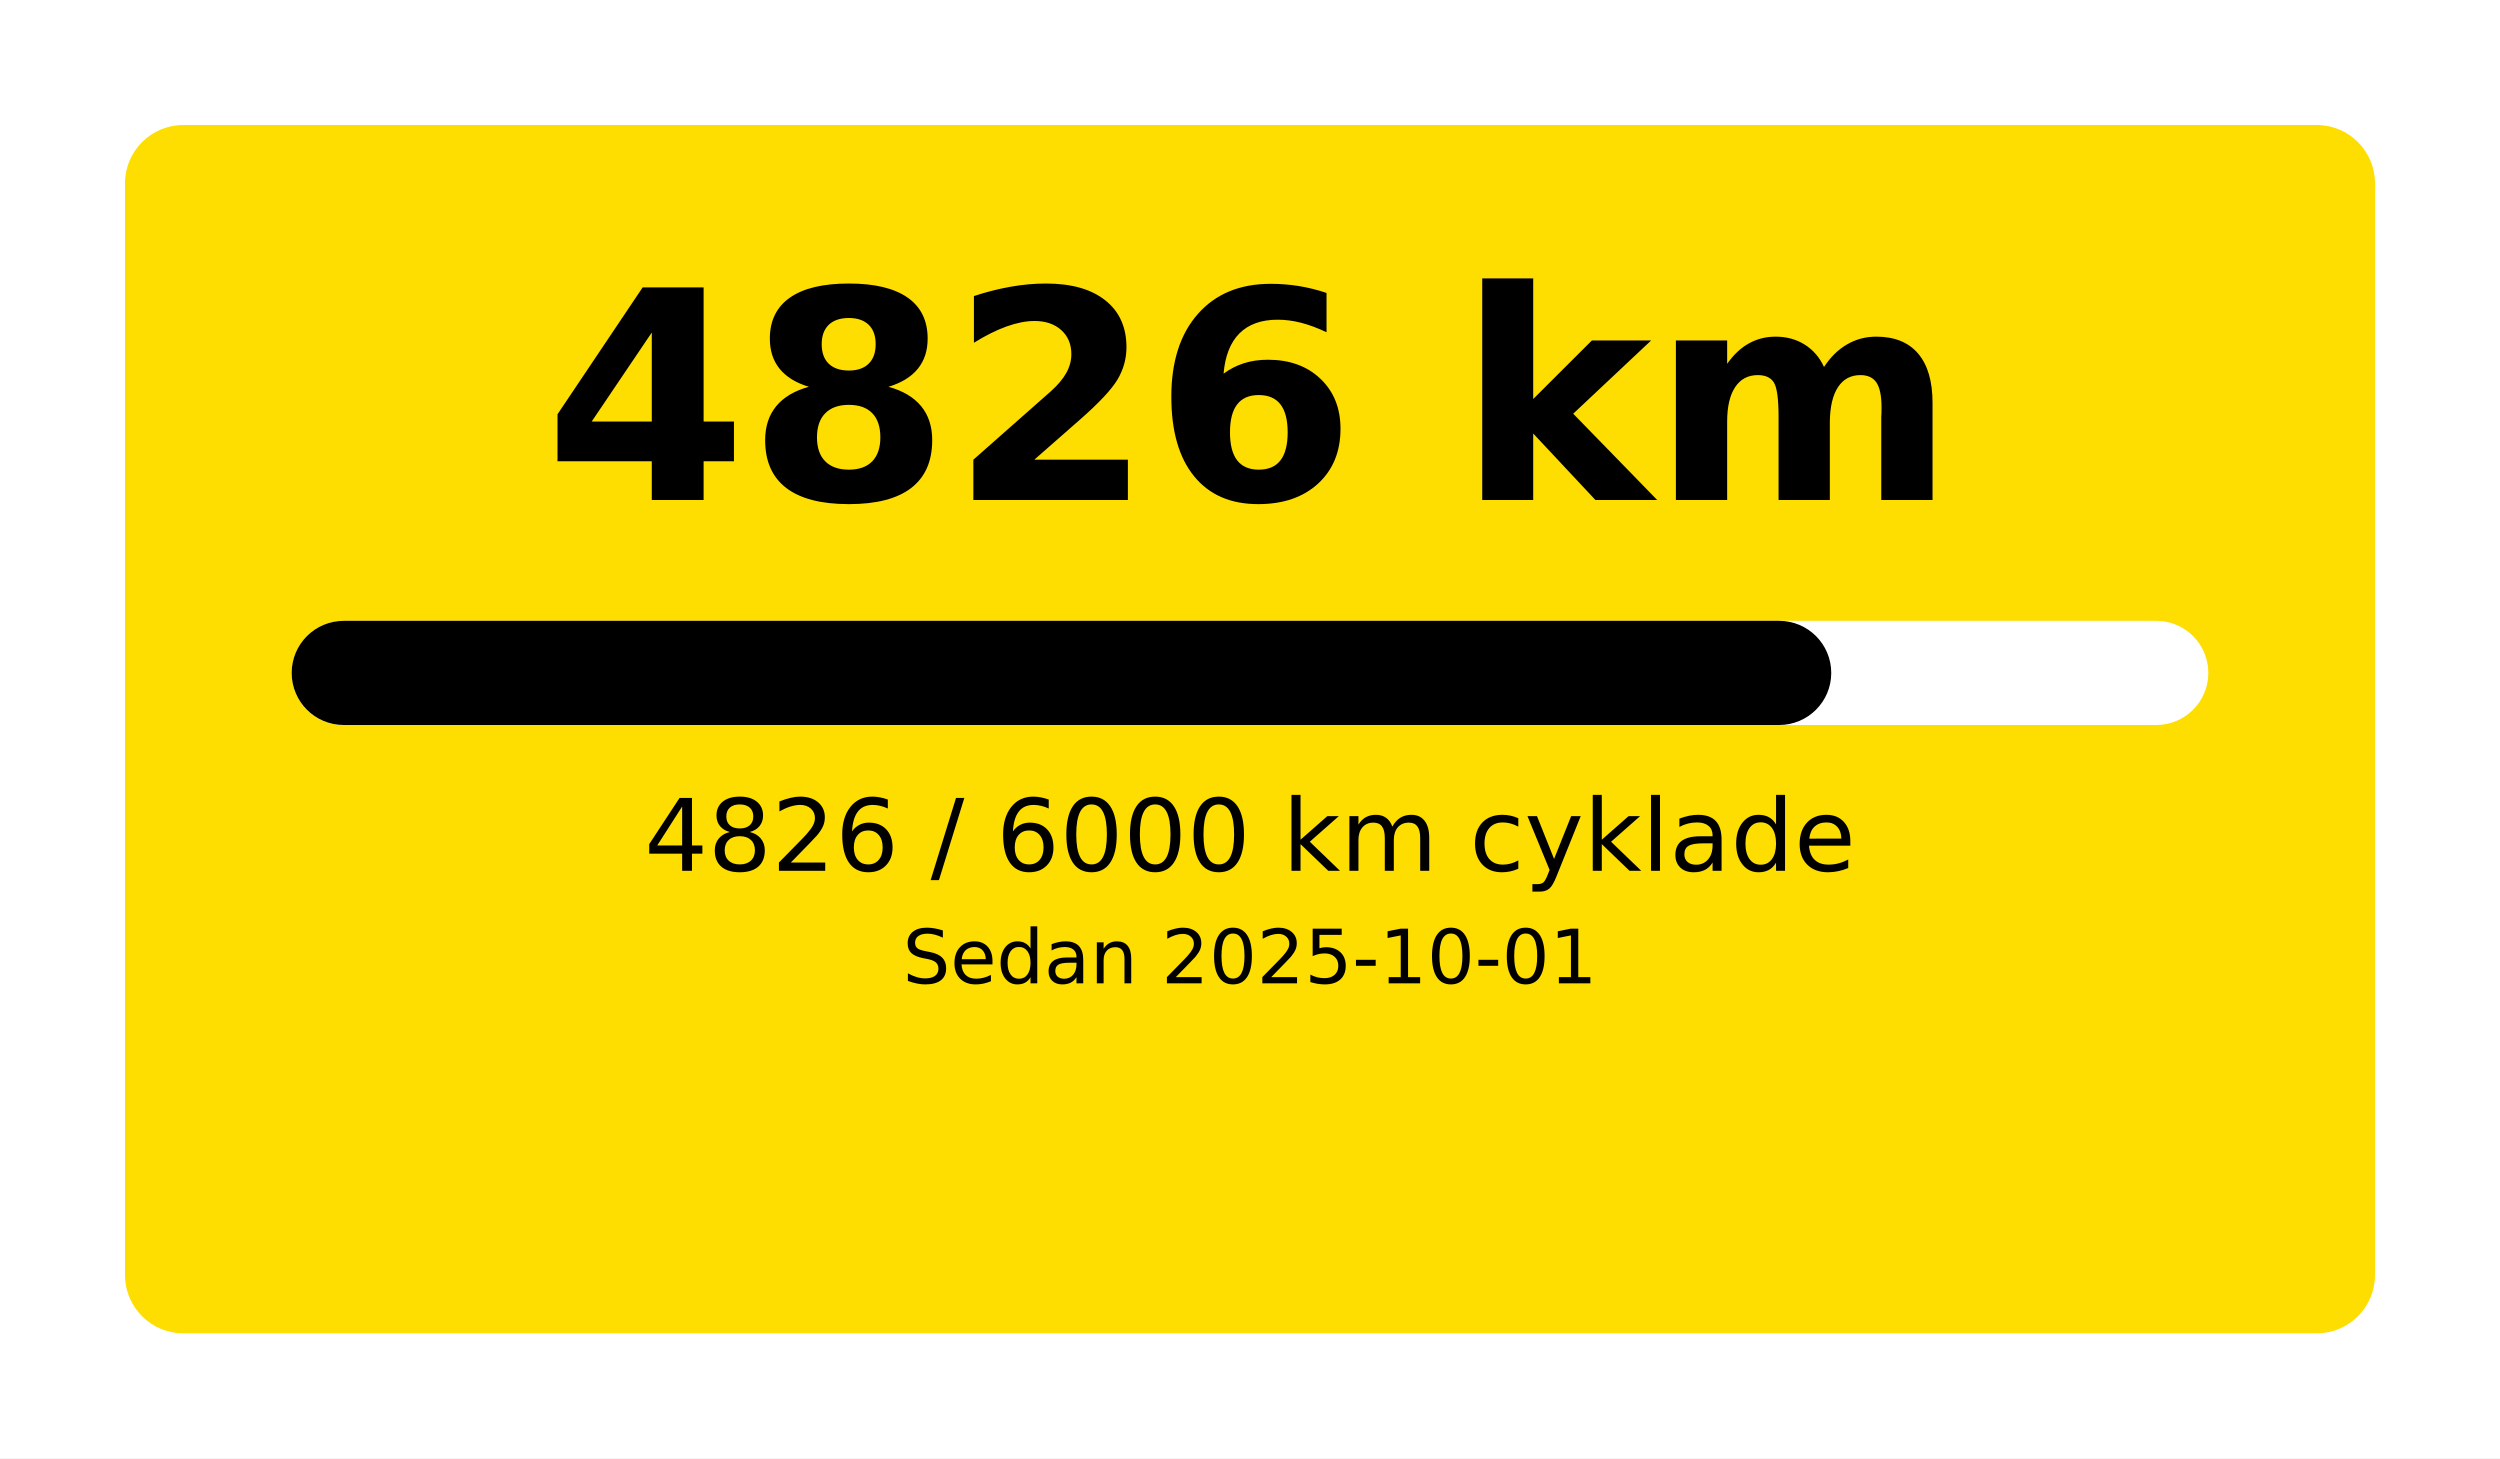
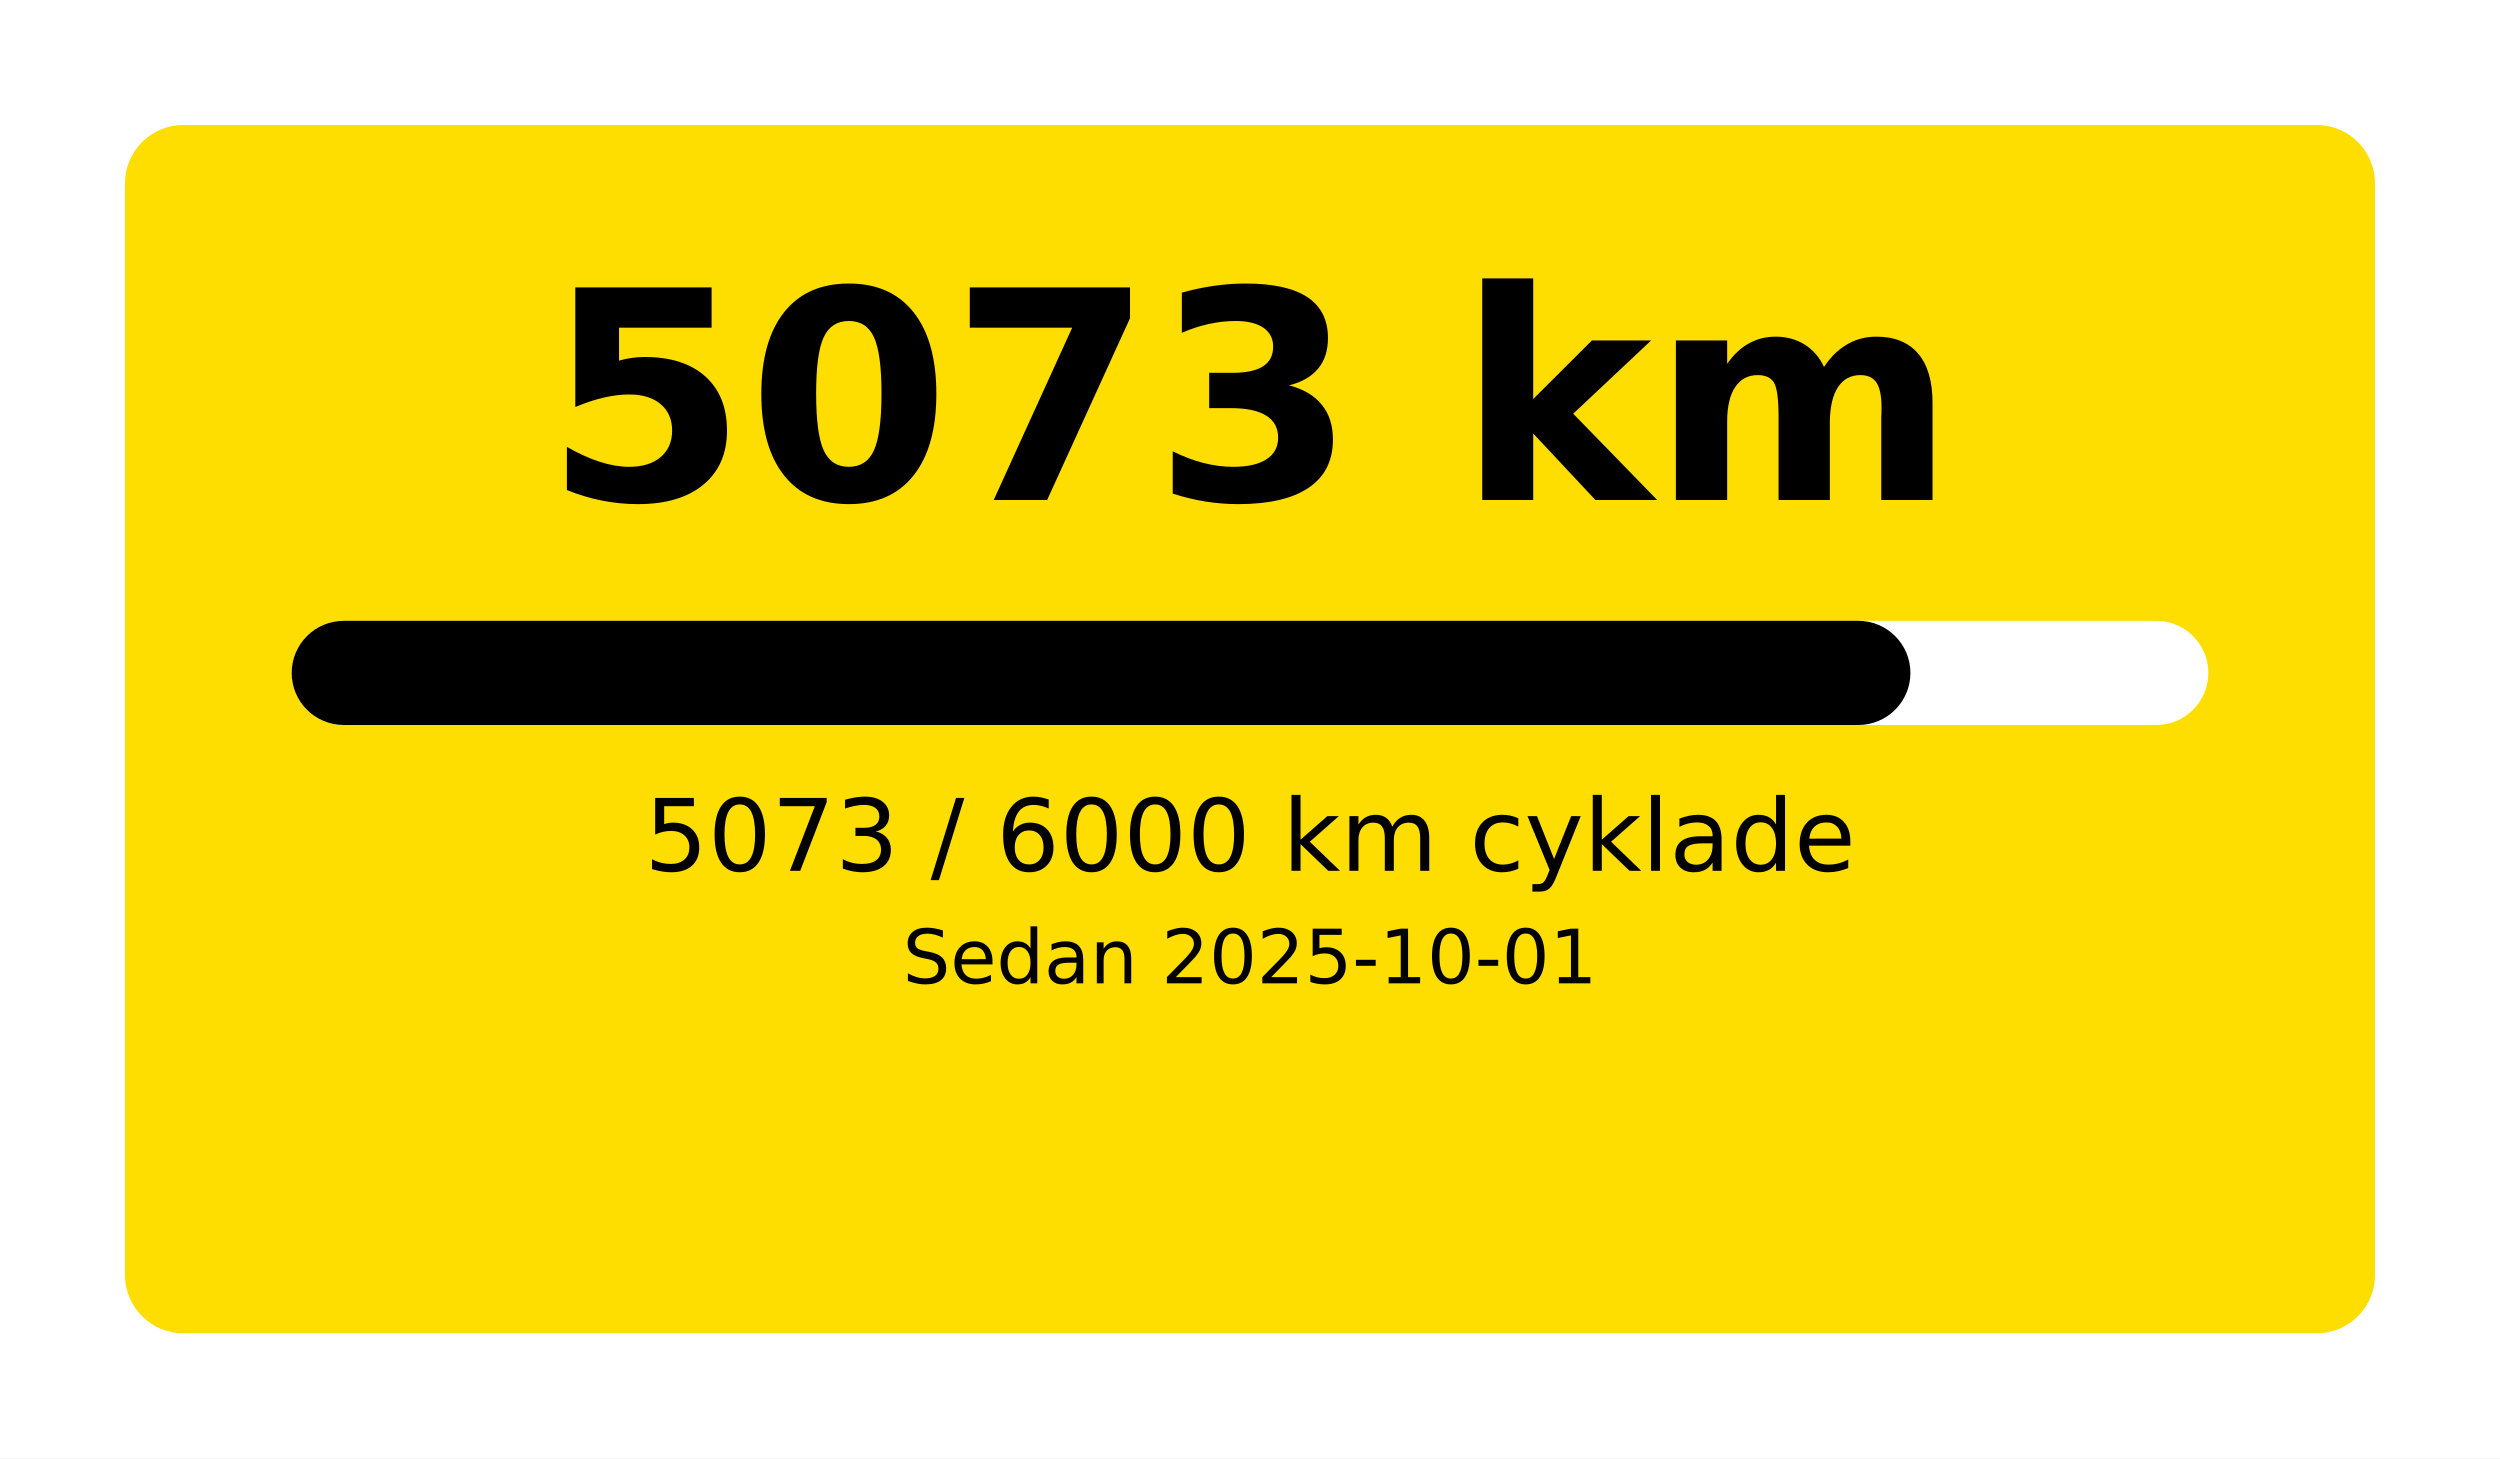
<svg xmlns="http://www.w3.org/2000/svg" width="1200" height="700" viewBox="0 0 1200 700">
  <rect x="0" y="0" width="1200" height="700" fill="#FFFFFF" />
  <rect x="60" y="60" rx="28" ry="28" width="1080" height="580" fill="#FEDD00" />
-   <text x="600.0" y="240" font-size="140" font-family="DejaVu Sans, Arial, sans-serif" font-weight="700" fill="#000000" text-anchor="middle">4826 km</text>
+   <text x="600.0" y="240" font-size="140" font-family="DejaVu Sans, Arial, sans-serif" font-weight="700" fill="#000000" text-anchor="middle">5073 km</text>
  <rect x="140" y="298" rx="25.0" ry="25.0" width="920" height="50" fill="#FFFFFF" />
-   <rect x="140" y="298" rx="25.0" ry="25.0" width="739" height="50" fill="#000000" />
-   <text x="600.0" y="418" font-size="48" font-family="DejaVu Sans, Arial, sans-serif" fill="#000000" text-anchor="middle">4826 / 6000 km cyklade</text>
+   <rect x="140" y="298" rx="25.0" ry="25.0" width="777" height="50" fill="#000000" />
+   <text x="600.0" y="418" font-size="48" font-family="DejaVu Sans, Arial, sans-serif" fill="#000000" text-anchor="middle">5073 / 6000 km cyklade</text>
  <text x="600.0" y="472" font-size="36" font-family="DejaVu Sans, Arial, sans-serif" fill="#000000" text-anchor="middle">Sedan 2025-10-01</text>
</svg>
